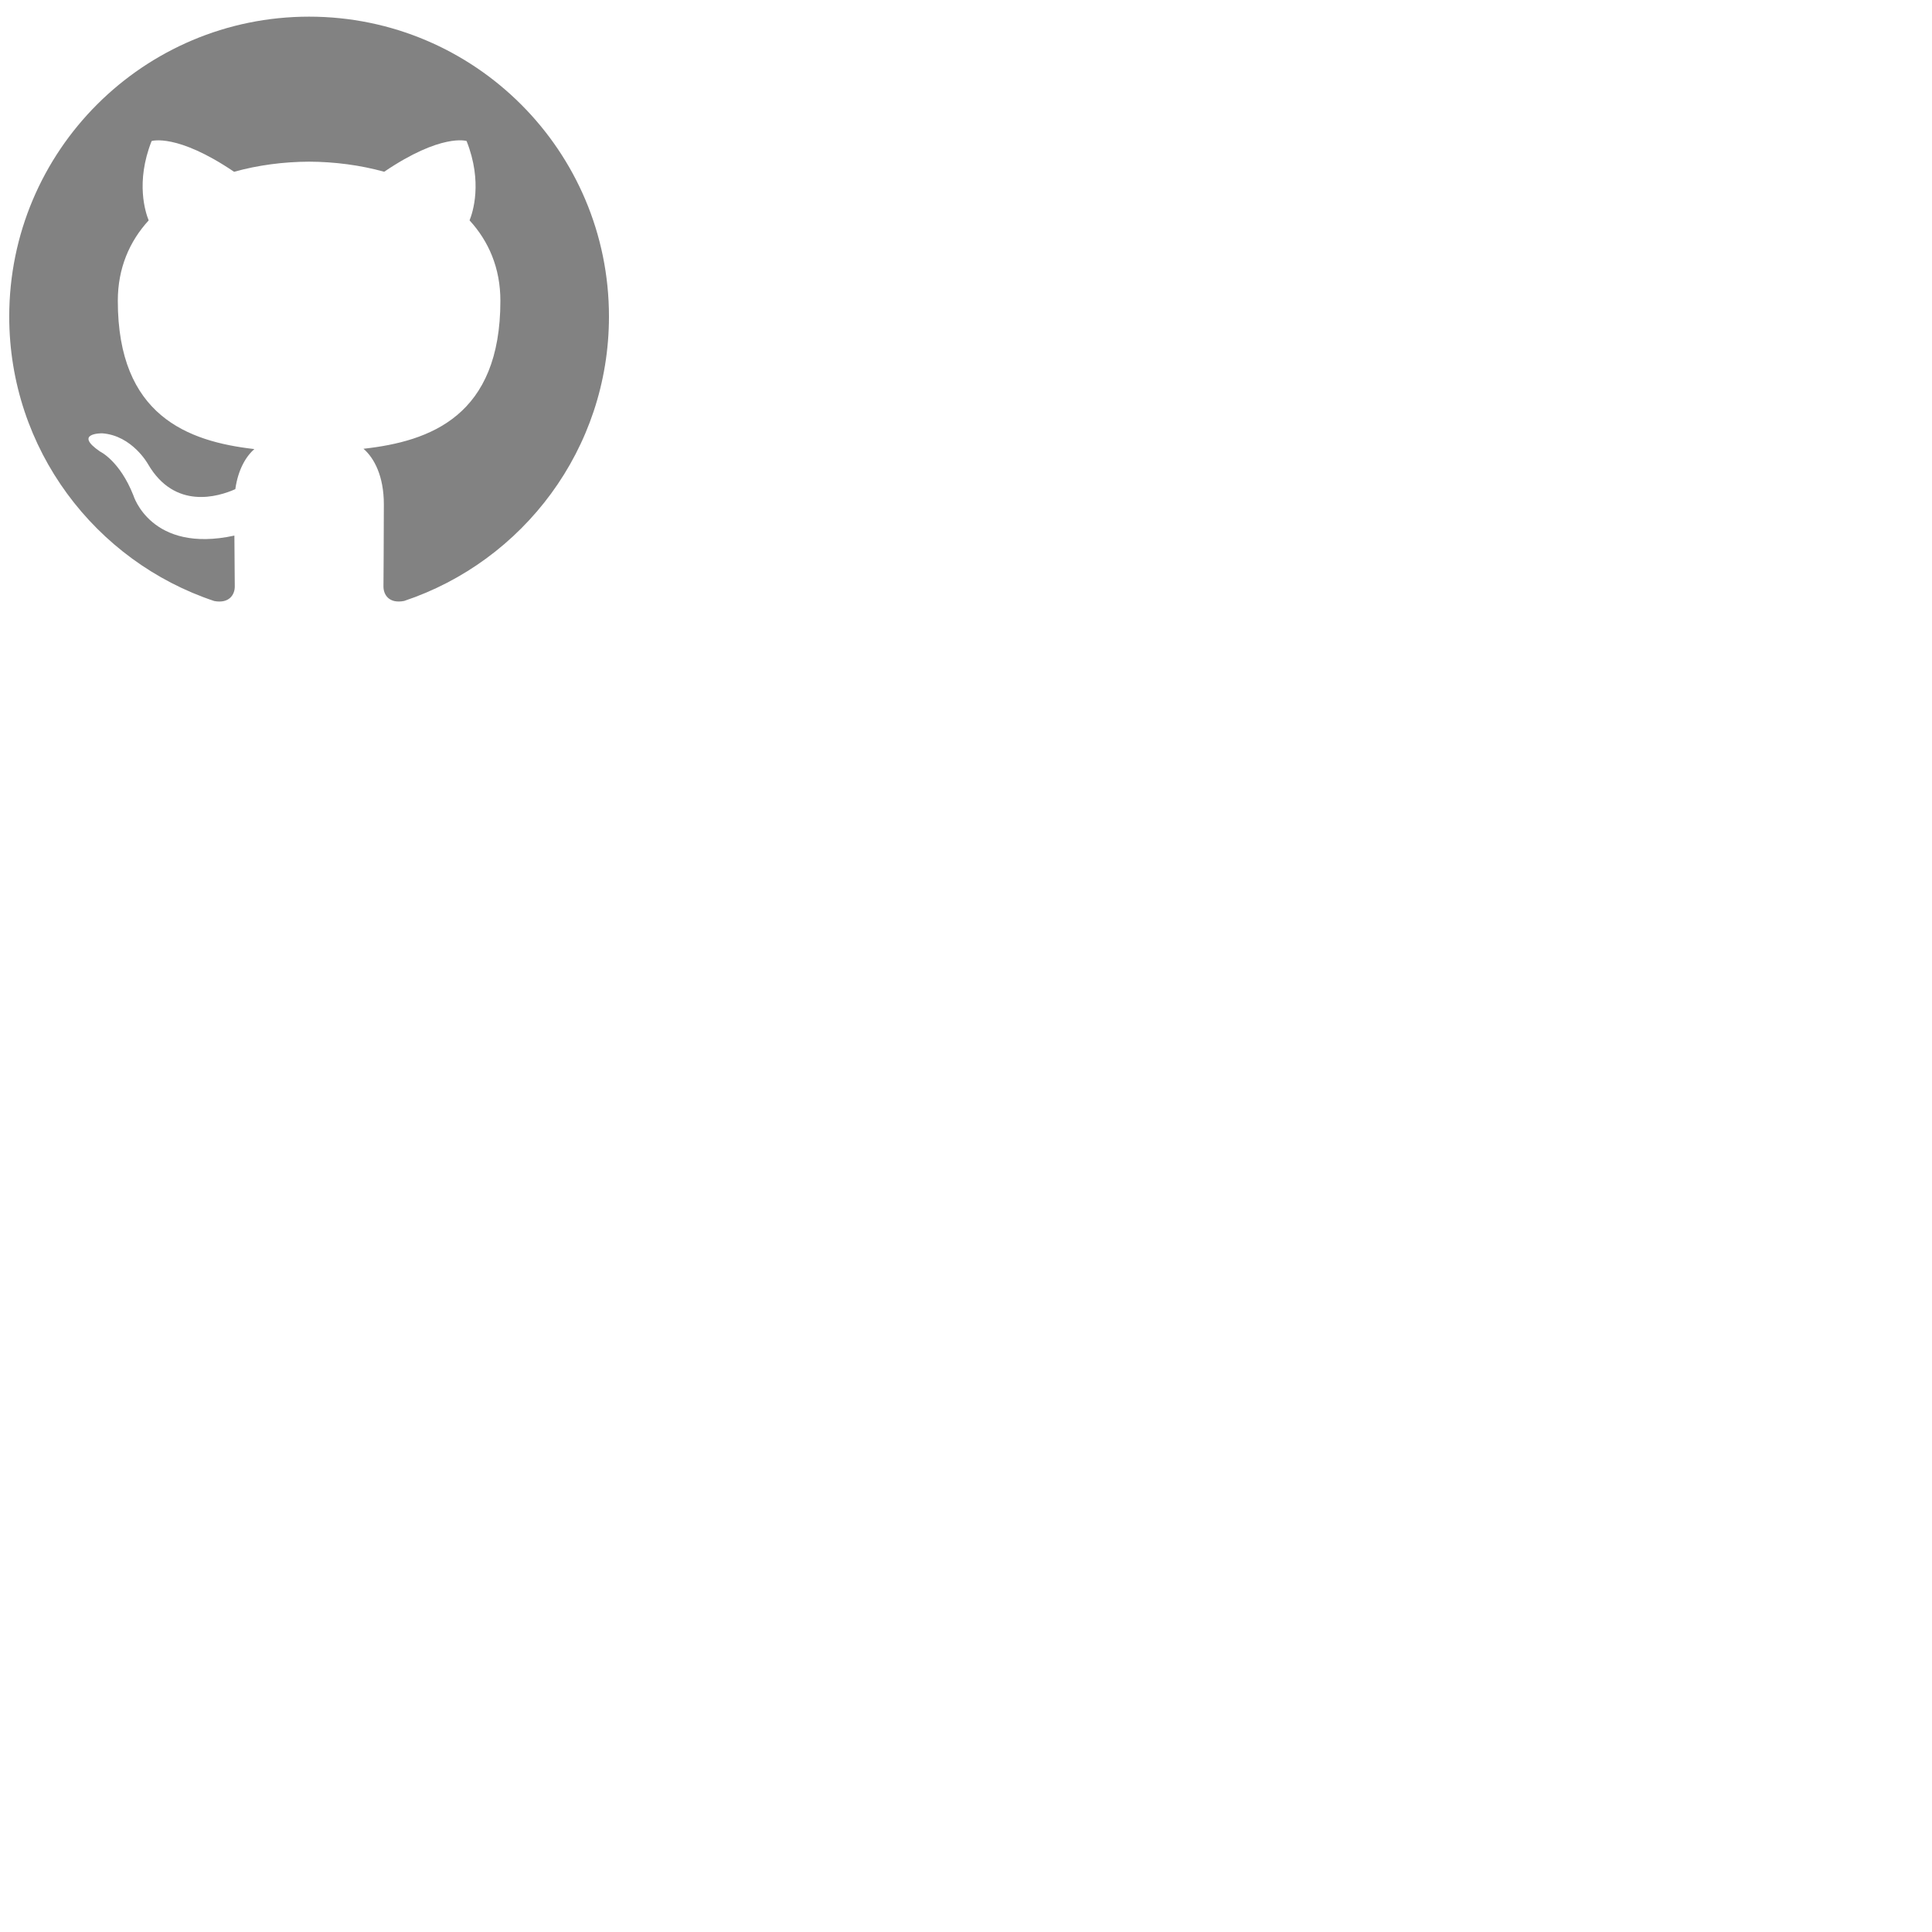
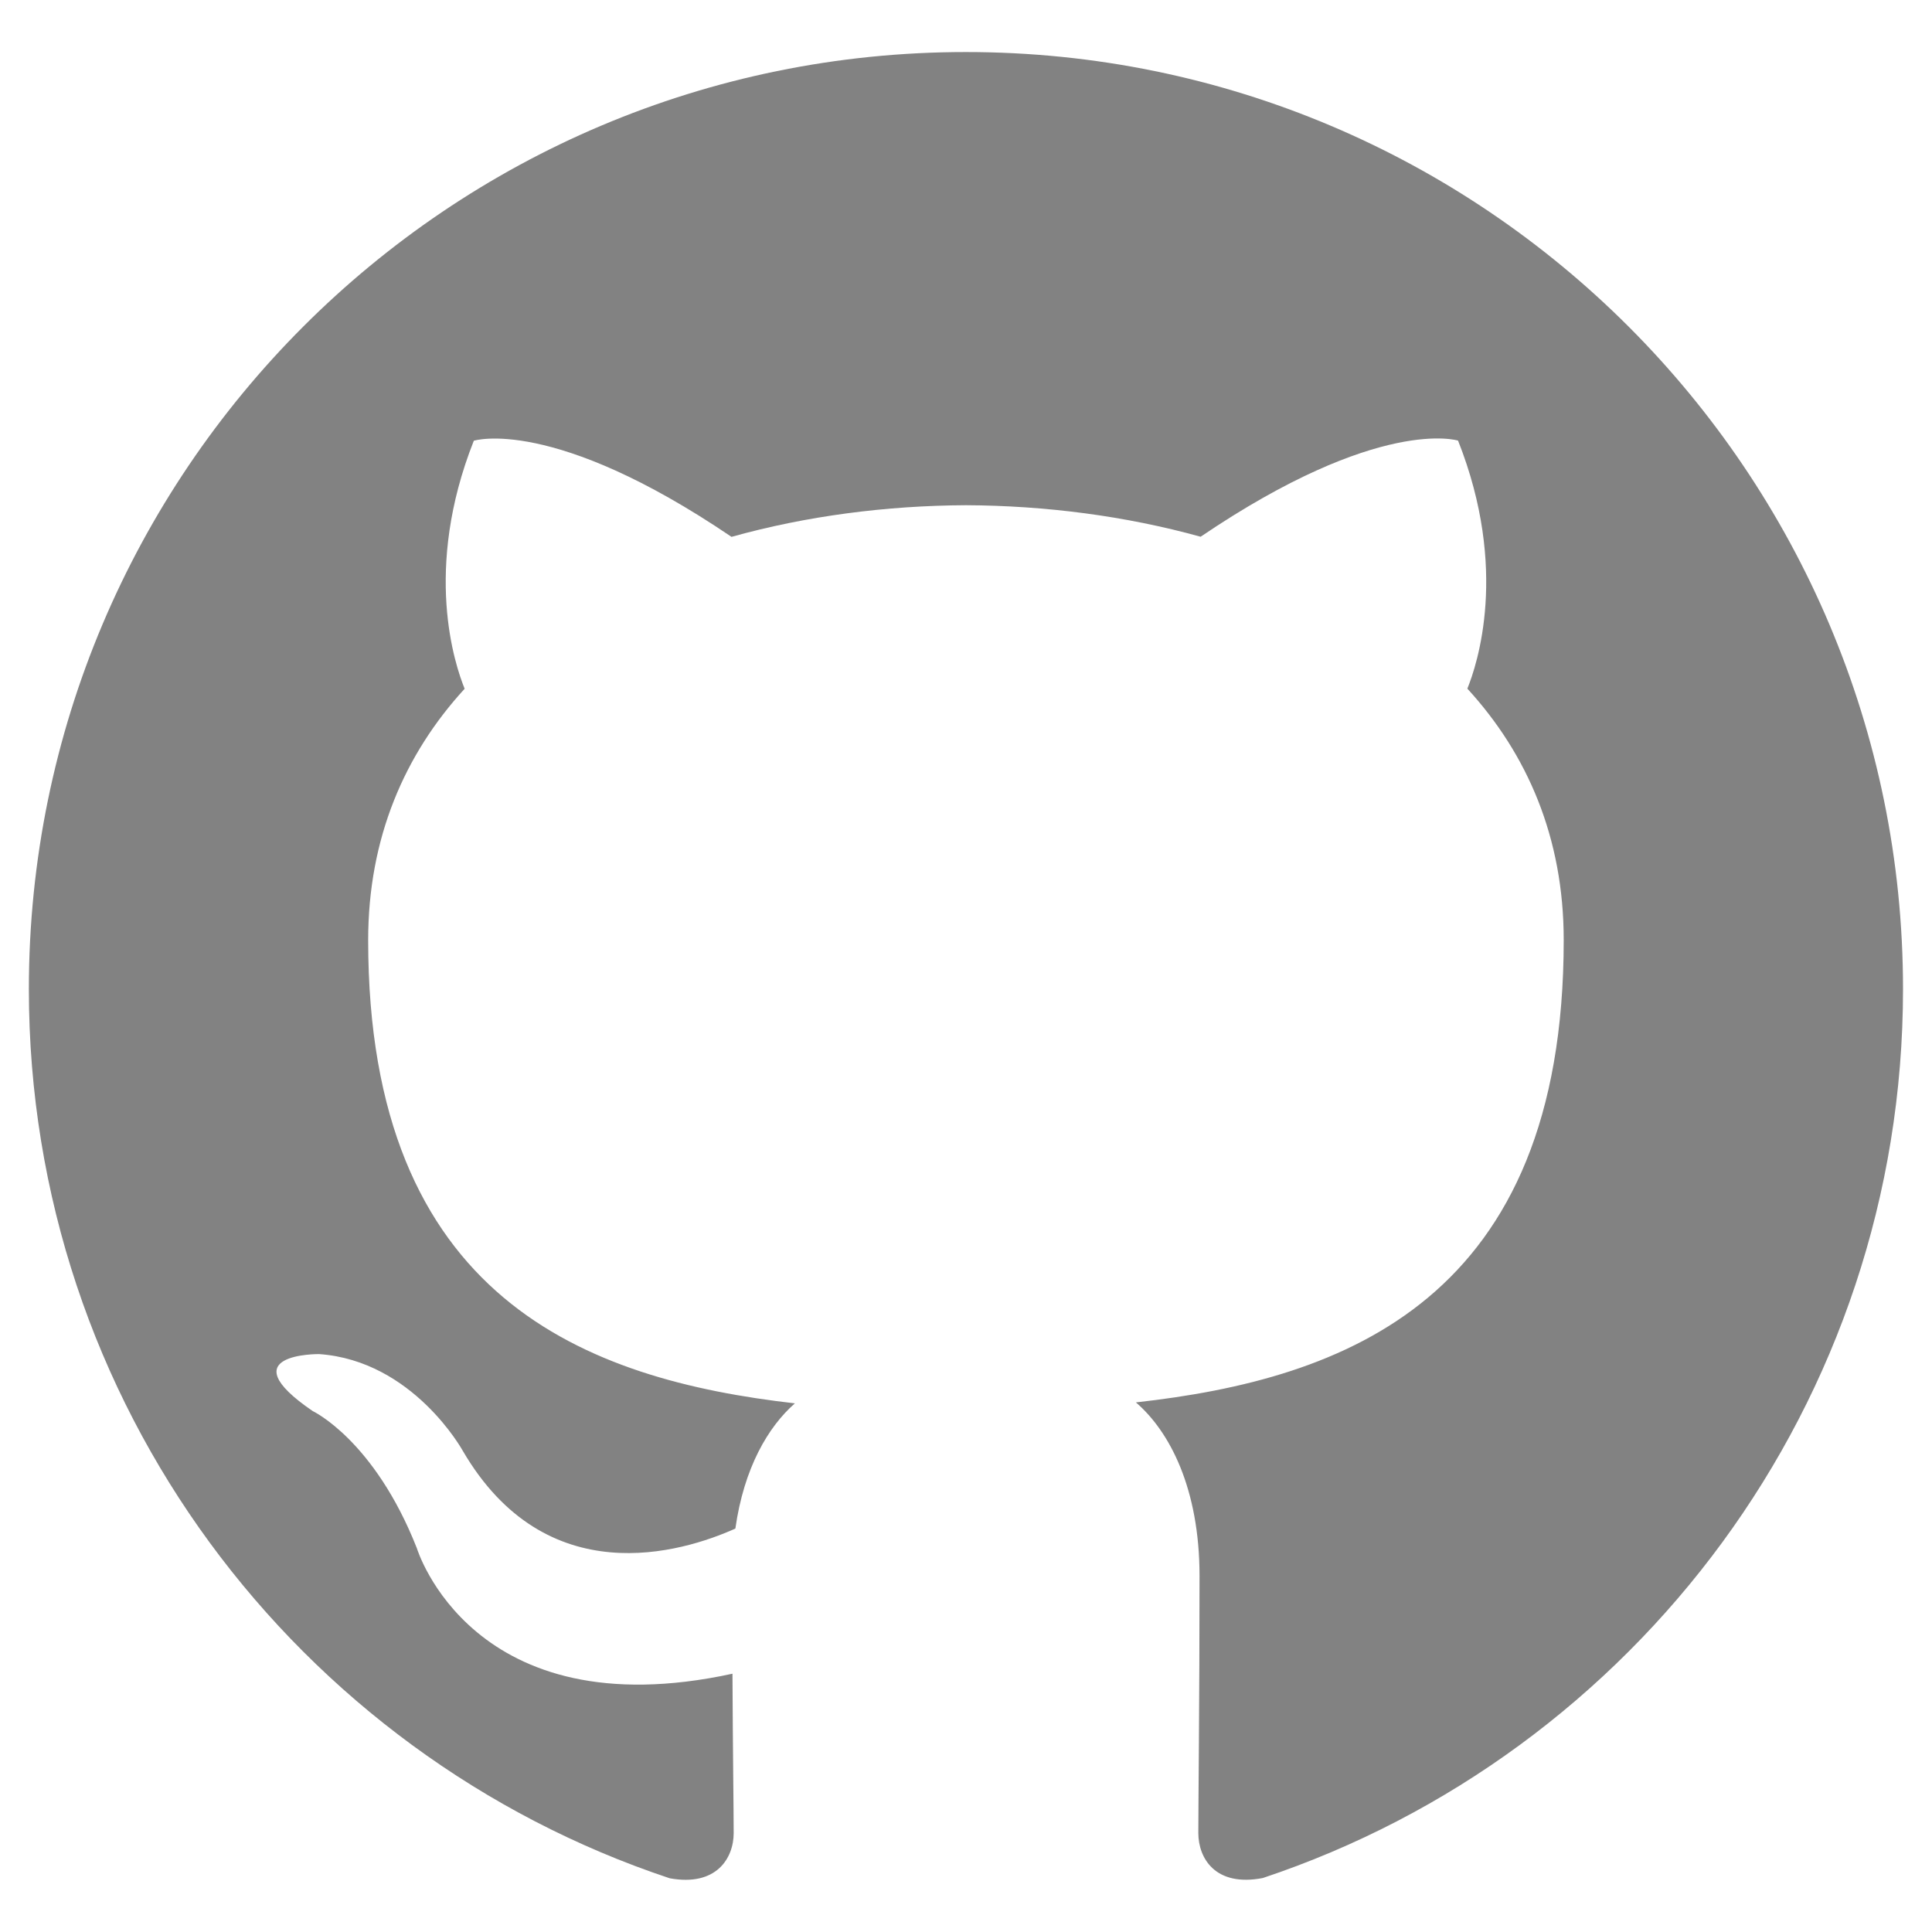
- <svg viewBox="0 0 50 50">
+ <svg viewBox="0 0 16 16">
  <path fill="#828282" d="M7.999,0.431c-4.285,0-7.76,3.474-7.76,7.761 c0,3.428,2.223,6.337,5.307,7.363c0.388,0.071,0.53-0.168,0.53-0.374c0-0.184-0.007-0.672-0.01-1.32 c-2.159,0.469-2.614-1.04-2.614-1.04c-0.353-0.896-0.862-1.135-0.862-1.135c-0.705-0.481,0.053-0.472,0.053-0.472 c0.779,0.055,1.189,0.8,1.189,0.8c0.692,1.186,1.816,0.843,2.258,0.645c0.071-0.502,0.271-0.843,0.493-1.037 C4.86,11.425,3.049,10.76,3.049,7.786c0-0.847,0.302-1.54,0.799-2.082C3.768,5.507,3.501,4.718,3.924,3.65 c0,0,0.652-0.209,2.134,0.796C6.677,4.273,7.34,4.187,8,4.184c0.659,0.003,1.323,0.089,1.943,0.261 c1.482-1.004,2.132-0.796,2.132-0.796c0.423,1.068,0.157,1.857,0.077,2.054c0.497,0.542,0.798,1.235,0.798,2.082 c0,2.981-1.814,3.637-3.543,3.829c0.279,0.24,0.527,0.713,0.527,1.437c0,1.037-0.01,1.874-0.01,2.129 c0,0.208,0.14,0.449,0.534,0.373c3.081-1.028,5.302-3.935,5.302-7.362C15.76,3.906,12.285,0.431,7.999,0.431z" />
</svg>
